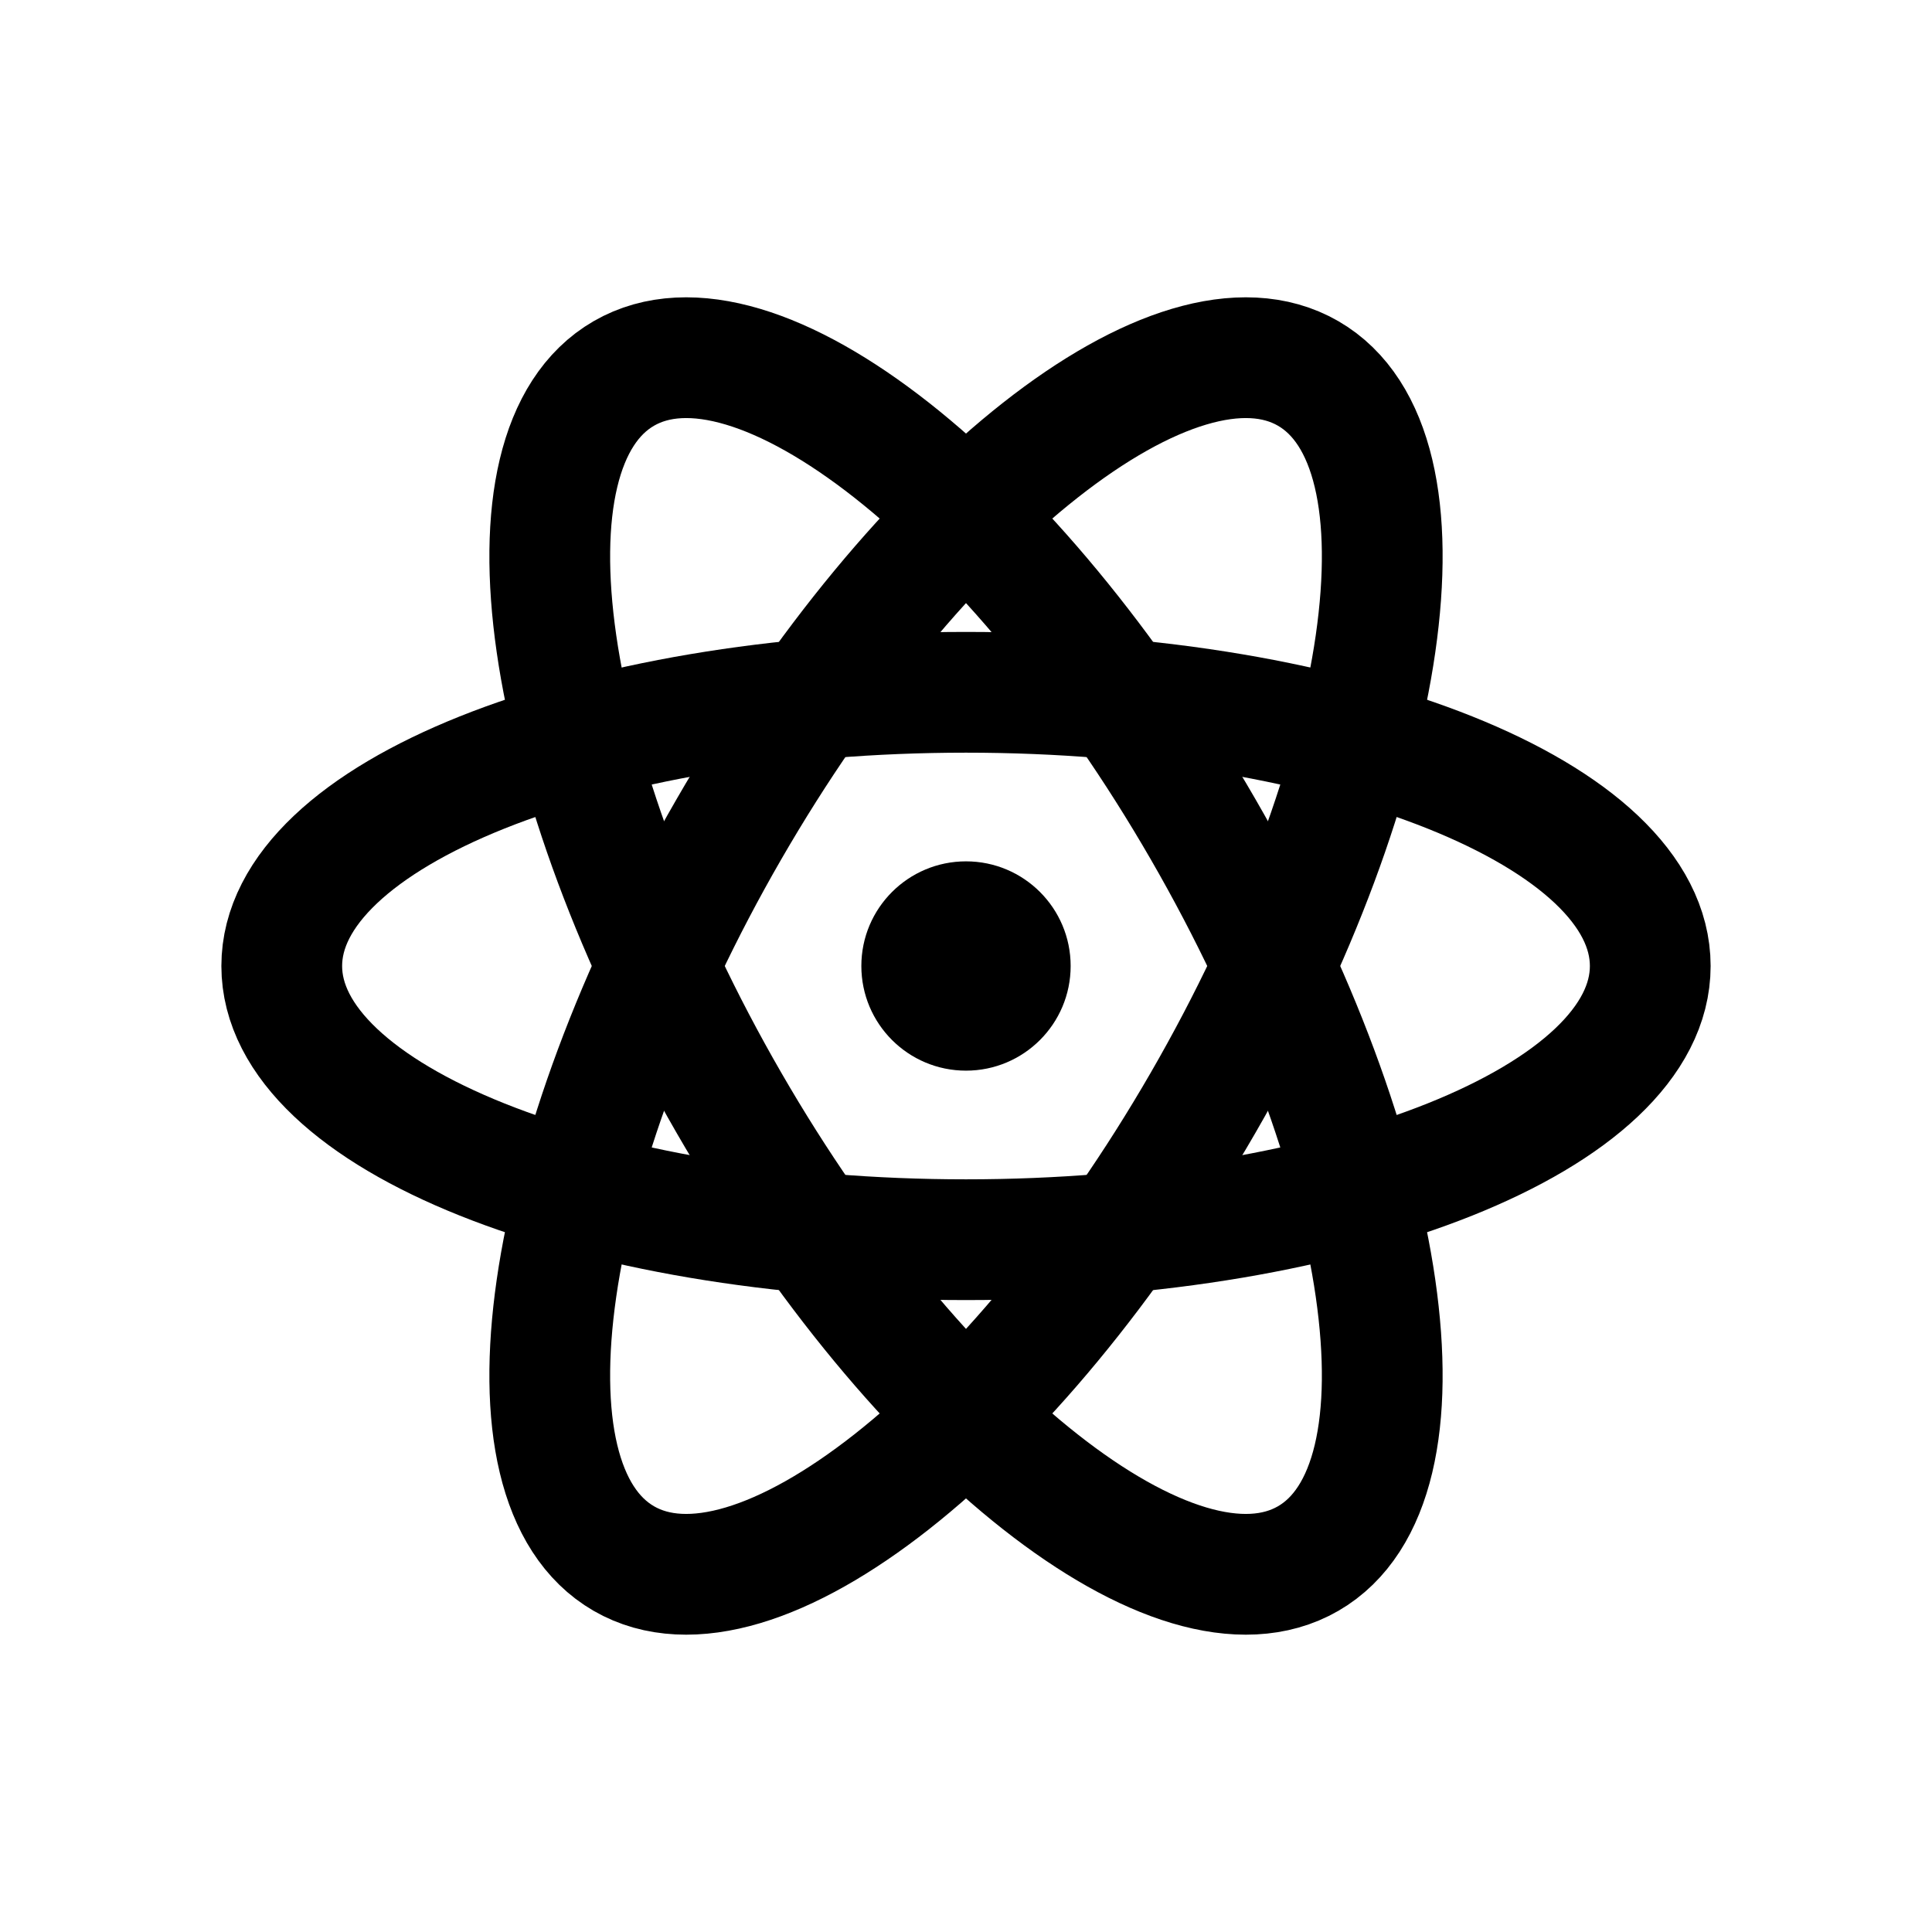
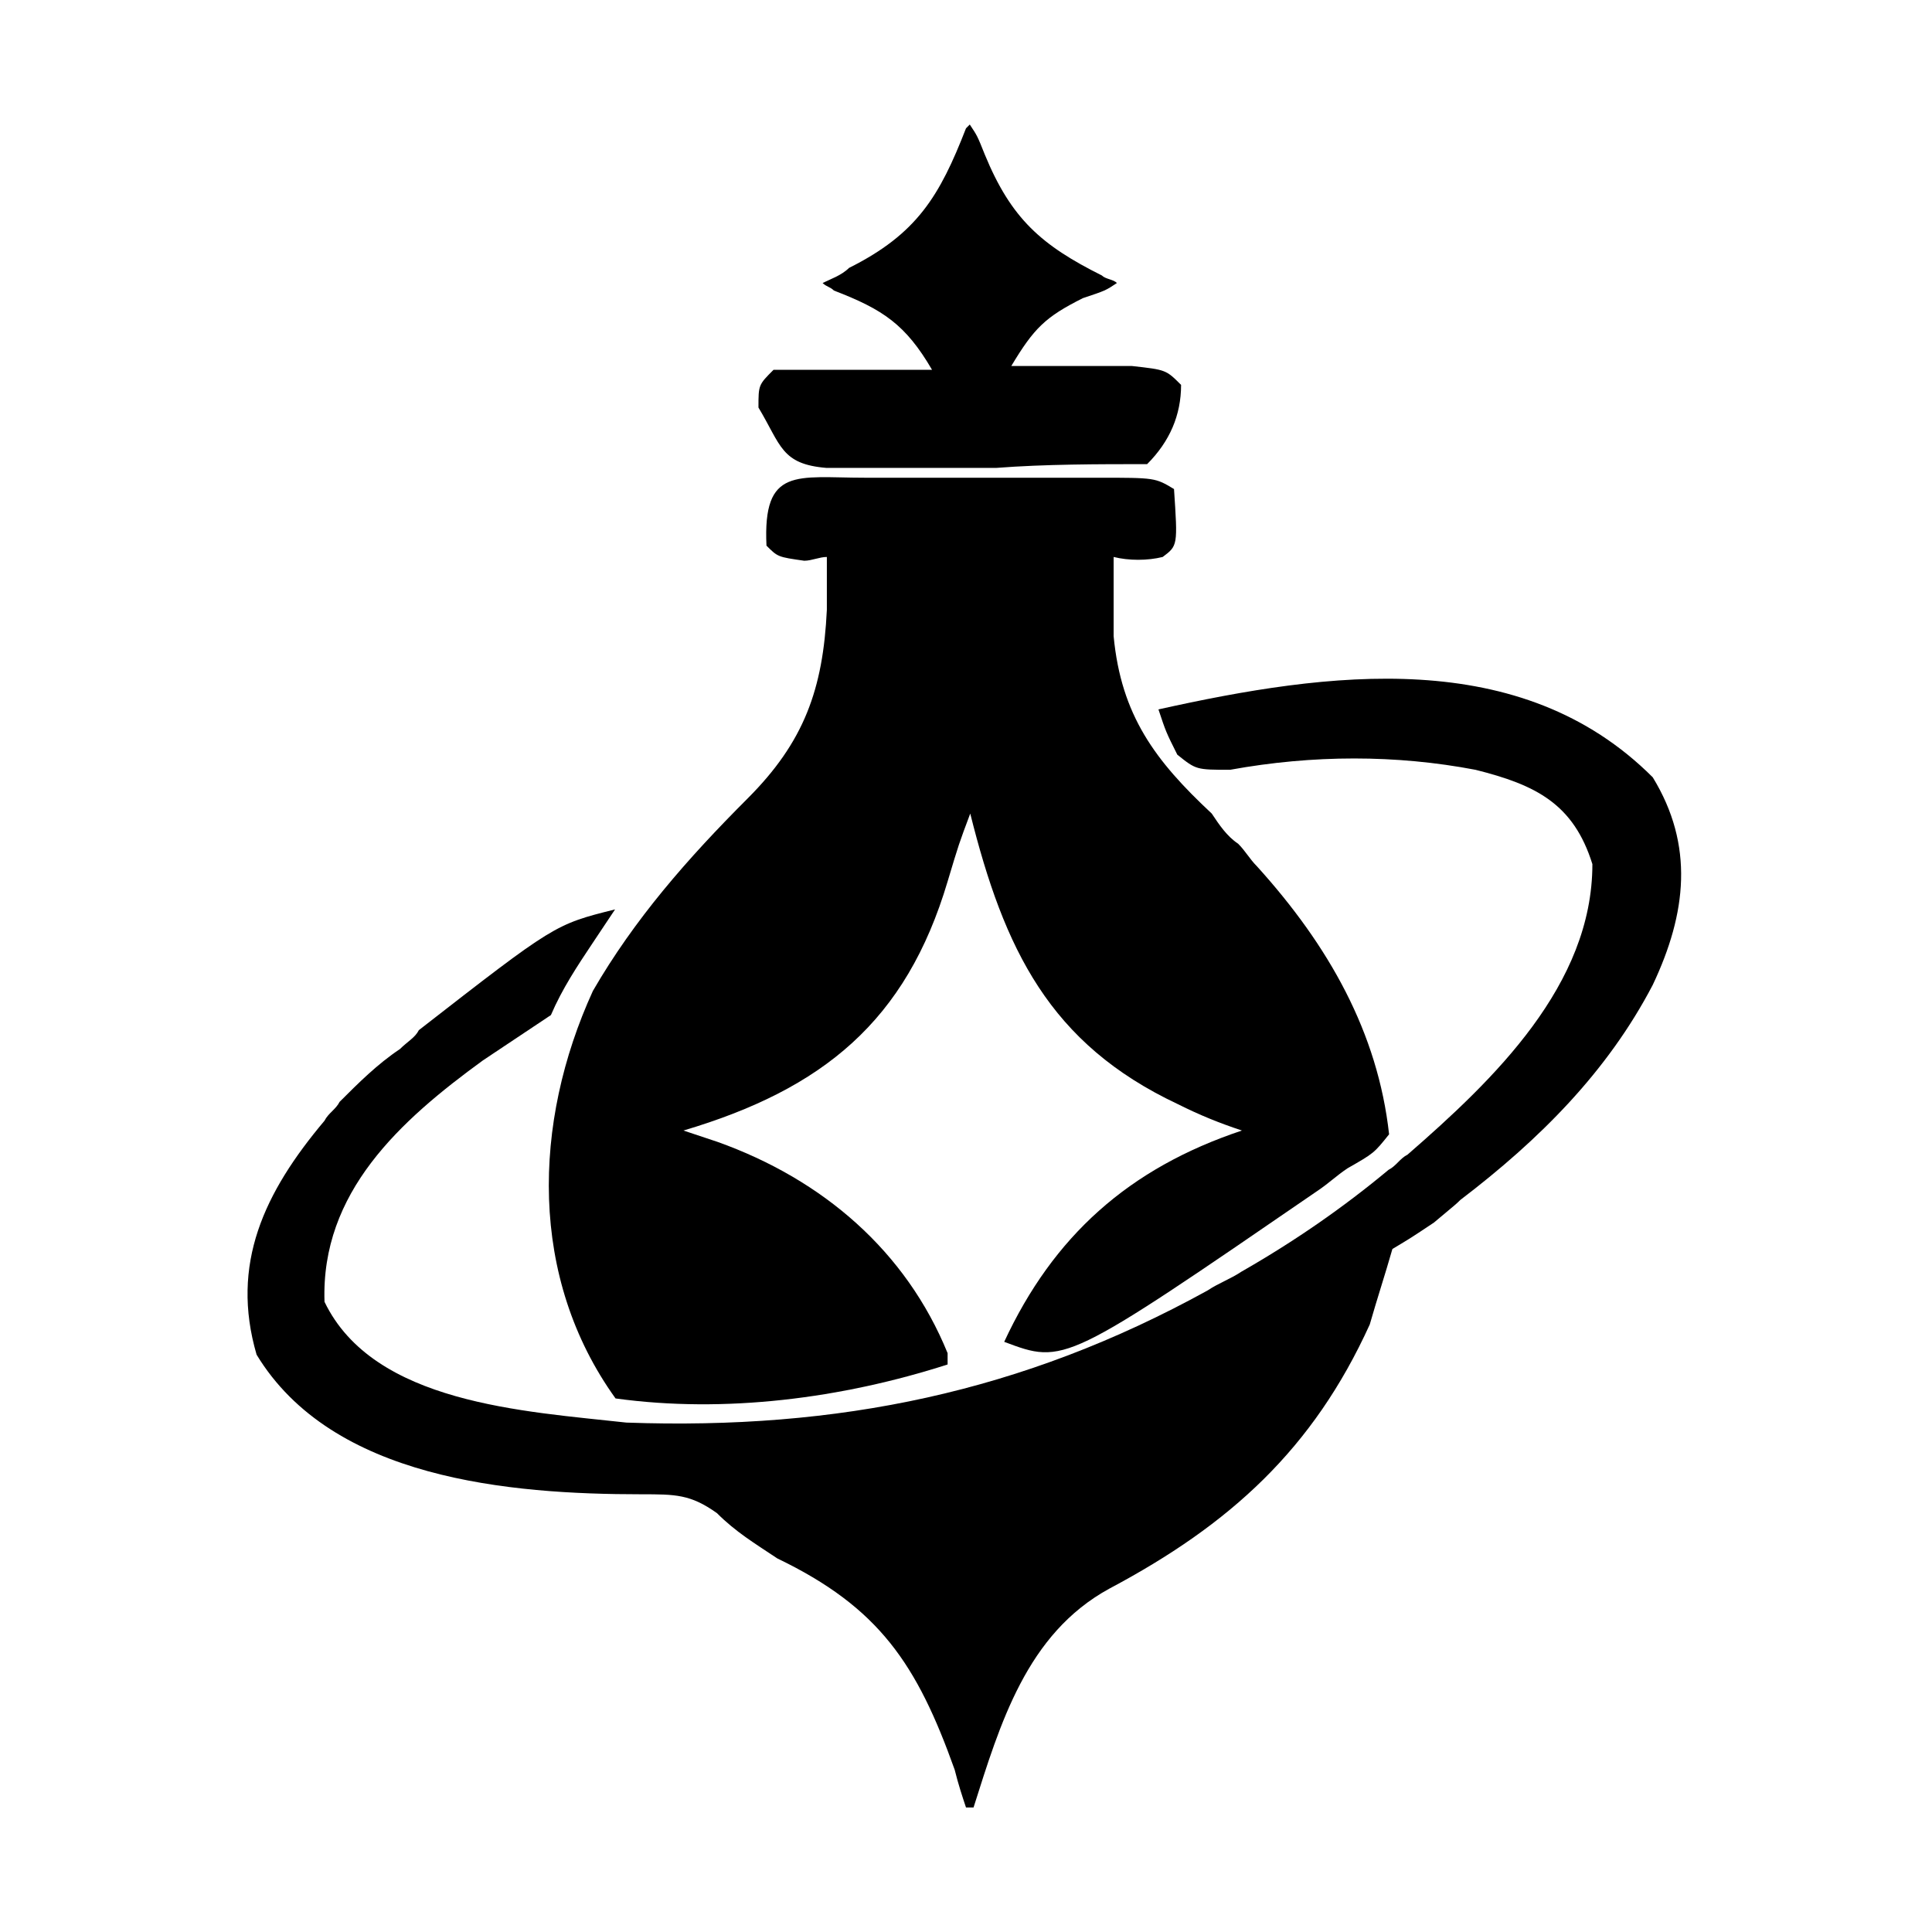
- <svg xmlns="http://www.w3.org/2000/svg" viewBox="0 0 24 24" fill="none" stroke="currentColor" stroke-width="1.5" stroke-linecap="round" stroke-linejoin="round" width="24" height="24" aria-hidden="true">
-   <circle cx="12" cy="12" r="1.3" fill="currentColor" stroke="none" />
-   <ellipse cx="12" cy="12" rx="8.5" ry="3.4" />
-   <ellipse cx="12" cy="12" rx="8.5" ry="3.4" transform="rotate(60 12 12)" />
-   <ellipse cx="12" cy="12" rx="8.5" ry="3.4" transform="rotate(120 12 12)" />
+ <svg xmlns="http://www.w3.org/2000/svg" viewBox="0 0 24 24" fill="none" width="24" height="24" aria-hidden="true">
+   <g transform="scale(0.046875)" fill="currentColor" stroke="none">
+     <path d="M0 0 C2 3 2 3 4 8 C11 25 19 32 35 40 C36 41 38 41 39 42 C36 44 36 44 30 46 C20 51 17 54 11 64 C14 64 17 64 20 64 C24 64 27 64 31 64 C35 64 39 64 43 64 C52 65 52 65 56 69 C56 77 53 84 47 90 C34 90 20 90 7 91 C3 91 -2 91 -7 91 C-13 91 -19 91 -26 91 C-30 91 -34 91 -38 91 C-50 90 -50 85 -56 75 C-56 69 -56 69 -52 65 C-45 65 -38 65 -31 65 C-27 65 -23 65 -19 65 C-16 65 -13 65 -10 65 C-17 53 -23 49 -36 44 C-37 43 -38 43 -39 42 C-37 41 -34 40 -32 38 C-14 29 -8 19 -1 1 C-1 1 -0 0 0 0 Z " transform="translate(257,33)" />
+     <path d="M0 0 C2 -0 4 -0 7 -0 C11 -0 16 -0 21 0 C28 0 35 0 42 -0 C47 -0 51 -0 56 0 C58 -0 60 -0 62 -0 C77 0 77 0 82 3 C83 18 83 18 79 21 C75 22 70 22 66 21 C66 26 66 30 66 35 C66 36 66 36 66 42 C68 63 77 75 92 89 C94 92 96 95 99 97 C101 99 102 101 104 103 C123 124 136 147 139 174 C135 179 135 179 128 183 C125 185 123 187 120 189 C53 235 53 235 37 229 C50 201 70 183 100 173 C94 171 89 169 83 166 C49 150 37 125 28 89 C25 97 25 97 22 107 C11 144 -11 162 -48 173 C-45 174 -42 175 -39 176 C-11 186 11 205 22 232 C22 233 22 234 22 235 C-6 244 -37 248 -66 244 C-89 212 -88 171 -72 136 C-61 117 -47 101 -31 85 C-16 70 -11 56 -10 35 C-10 33 -10 30 -10 27 C-10 26 -10 26 -10 21 C-12 21 -14 22 -16 22 C-23 21 -23 21 -26 18 C-27 -3 -18 -0 0 0 Z " transform="translate(229.125,126.6016)" />
+     <path d="M0 0 C11 18 9 36 0 55 C-12 78 -30 96 -51 112 C-52 113 -52 113 -58 118 C-64 122 -64 122 -69 125 C-71 132 -73 138 -75 145 C-90 178 -112 198 -144 215 C-166 227 -173 251 -180 273 C-181 273 -181 273 -182 273 C-183 270 -184 267 -185 263 C-195 235 -205 220 -232 207 C-238 203 -243 200 -248 195 C-255 190 -259 190 -268 190 C-303 190 -350 186 -370 153 C-377 129 -368 110 -352 91 C-351 89 -349 88 -348 86 C-343 81 -338 76 -332 72 C-330 70 -328 69 -327 67 C-291 39 -291 39 -275 35 C-277 38 -279 41 -281 44 C-285 50 -289 56 -292 63 C-298 67 -304 71 -310 75 C-332 91 -353 110 -352 139 C-339 166 -299 168 -272 171 C-216 173 -167 163 -118 136 C-115 134 -112 133 -109 131 C-95 123 -82 114 -70 104 C-68 103 -67 101 -65 100 C-42 80 -16 55 -16 23 C-21 7 -31 2 -47 -2 C-68 -6 -90 -6 -112 -2 C-121 -2 -121 -2 -126 -6 C-129 -12 -129 -12 -131 -18 C-86 -28 -35 -35 0 0 Z " transform="translate(438,206)" />
+   </g>
</svg>
